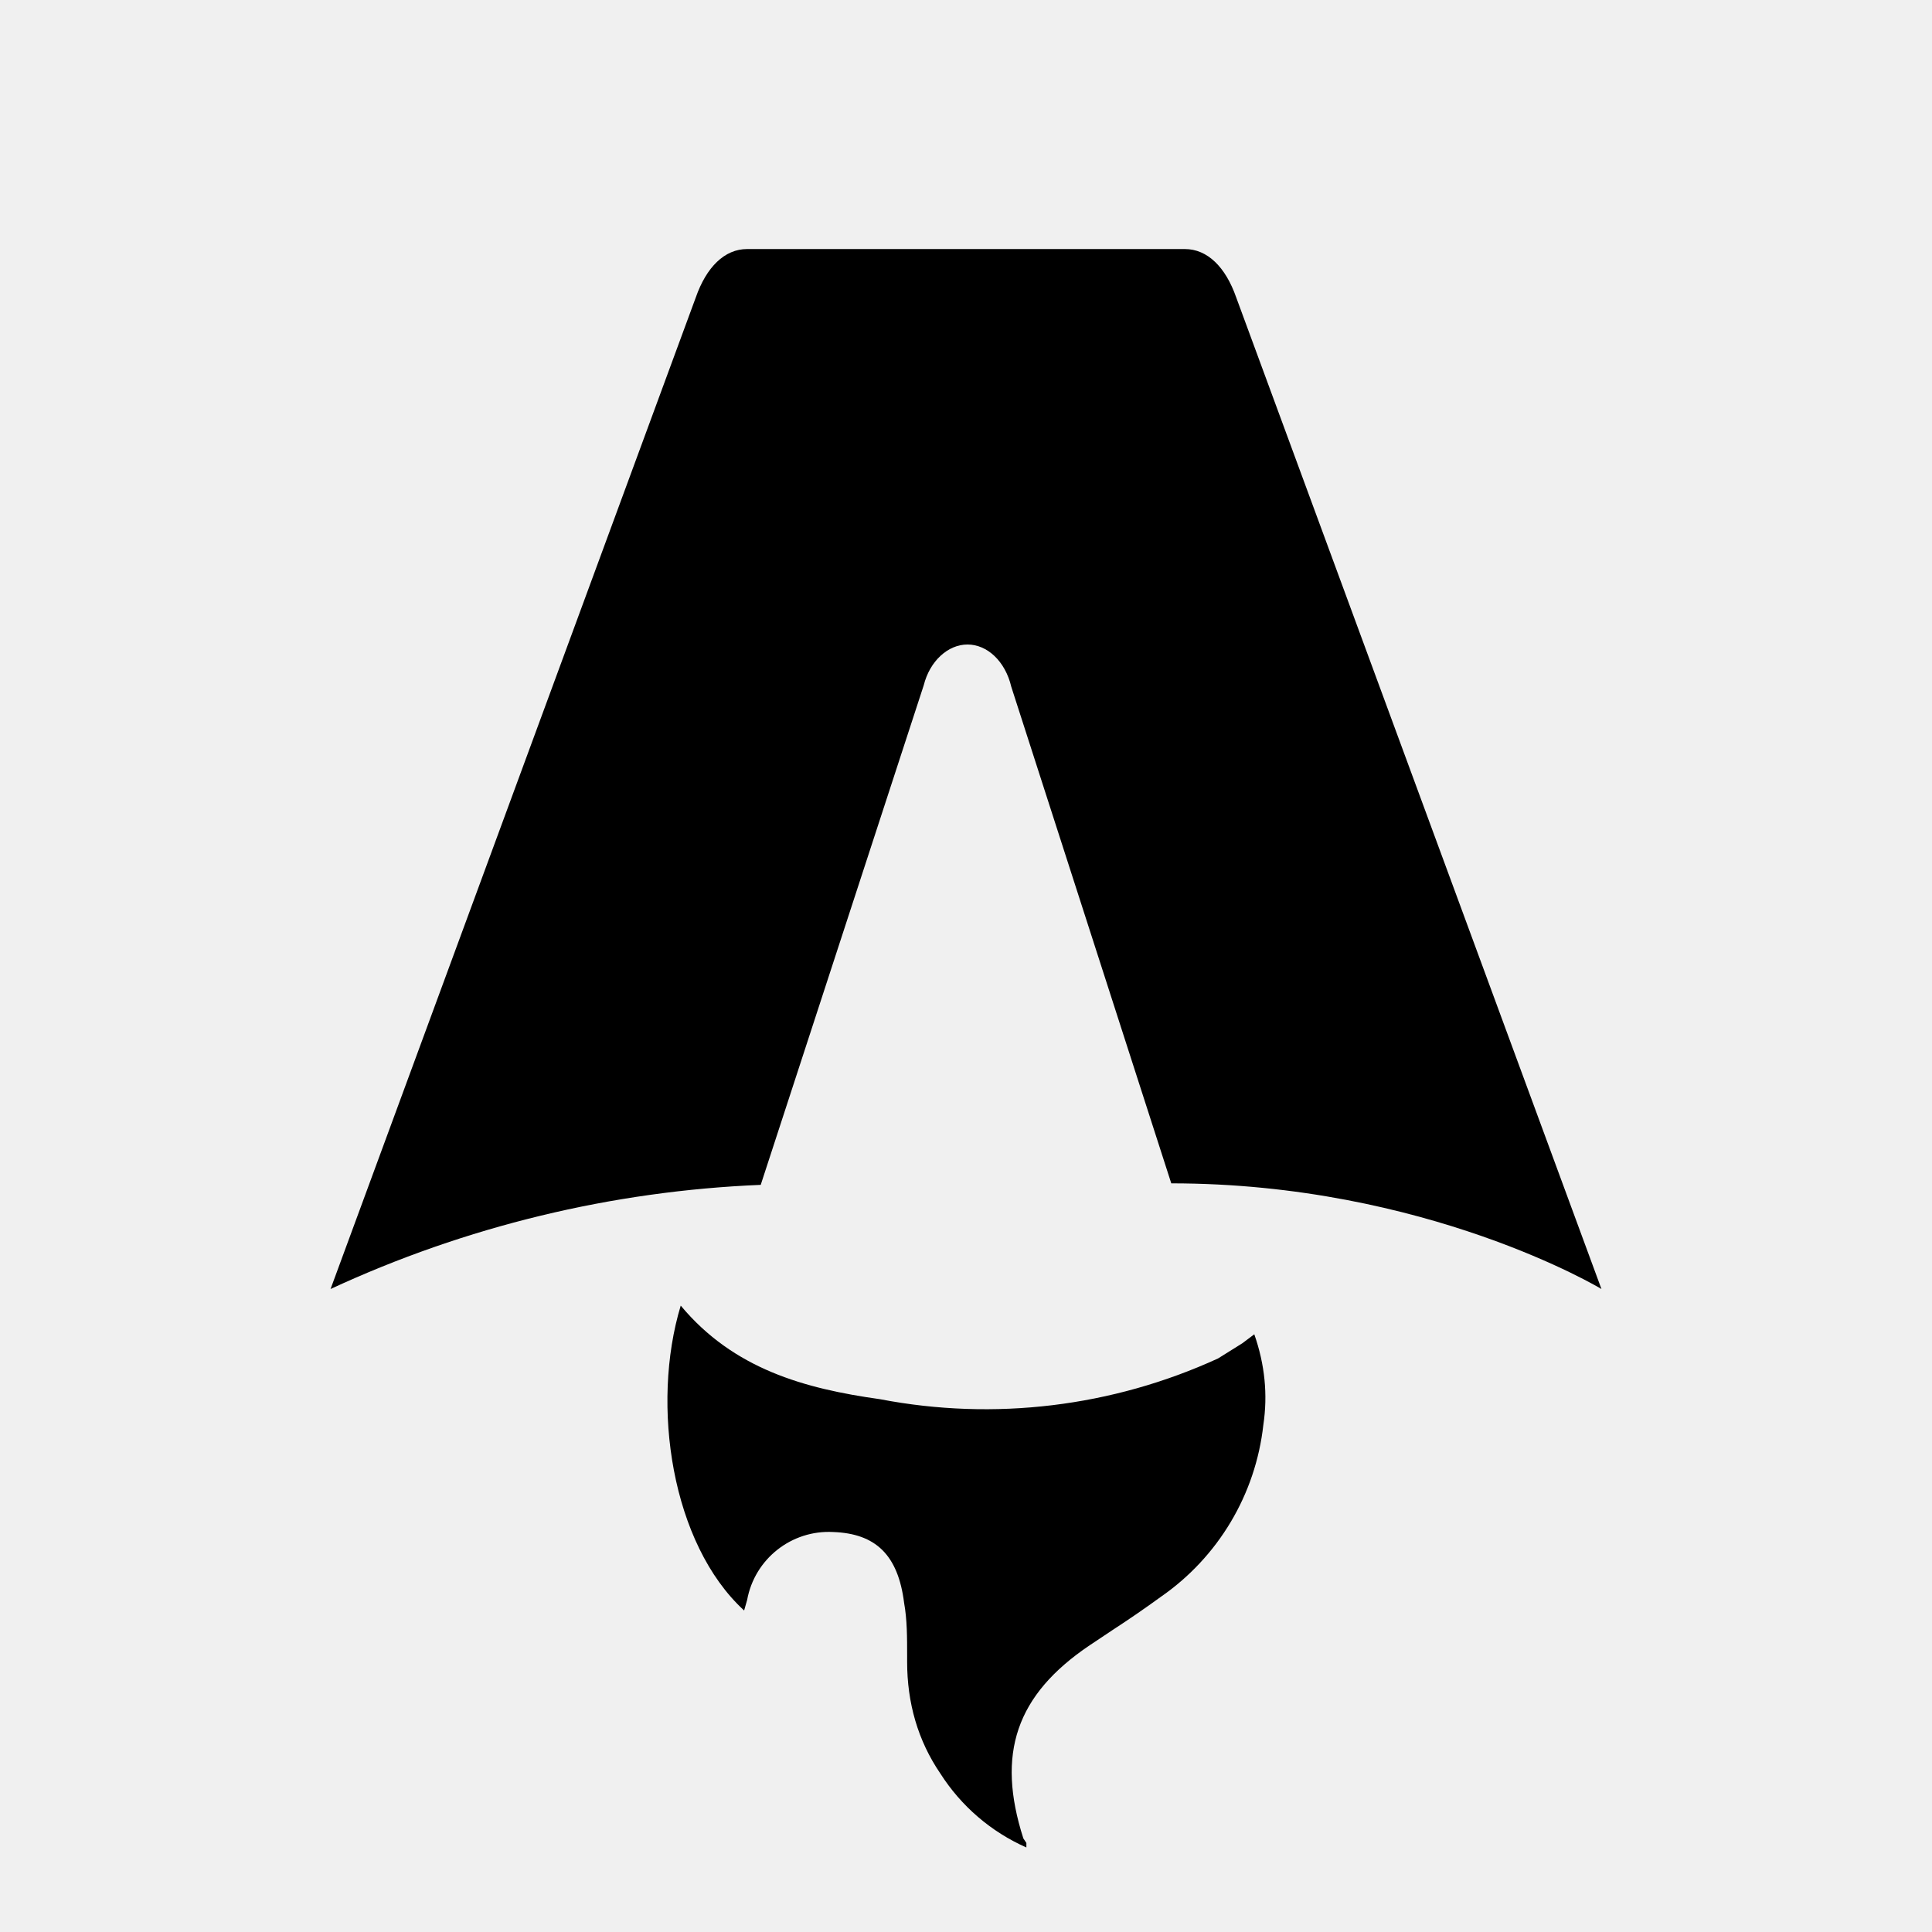
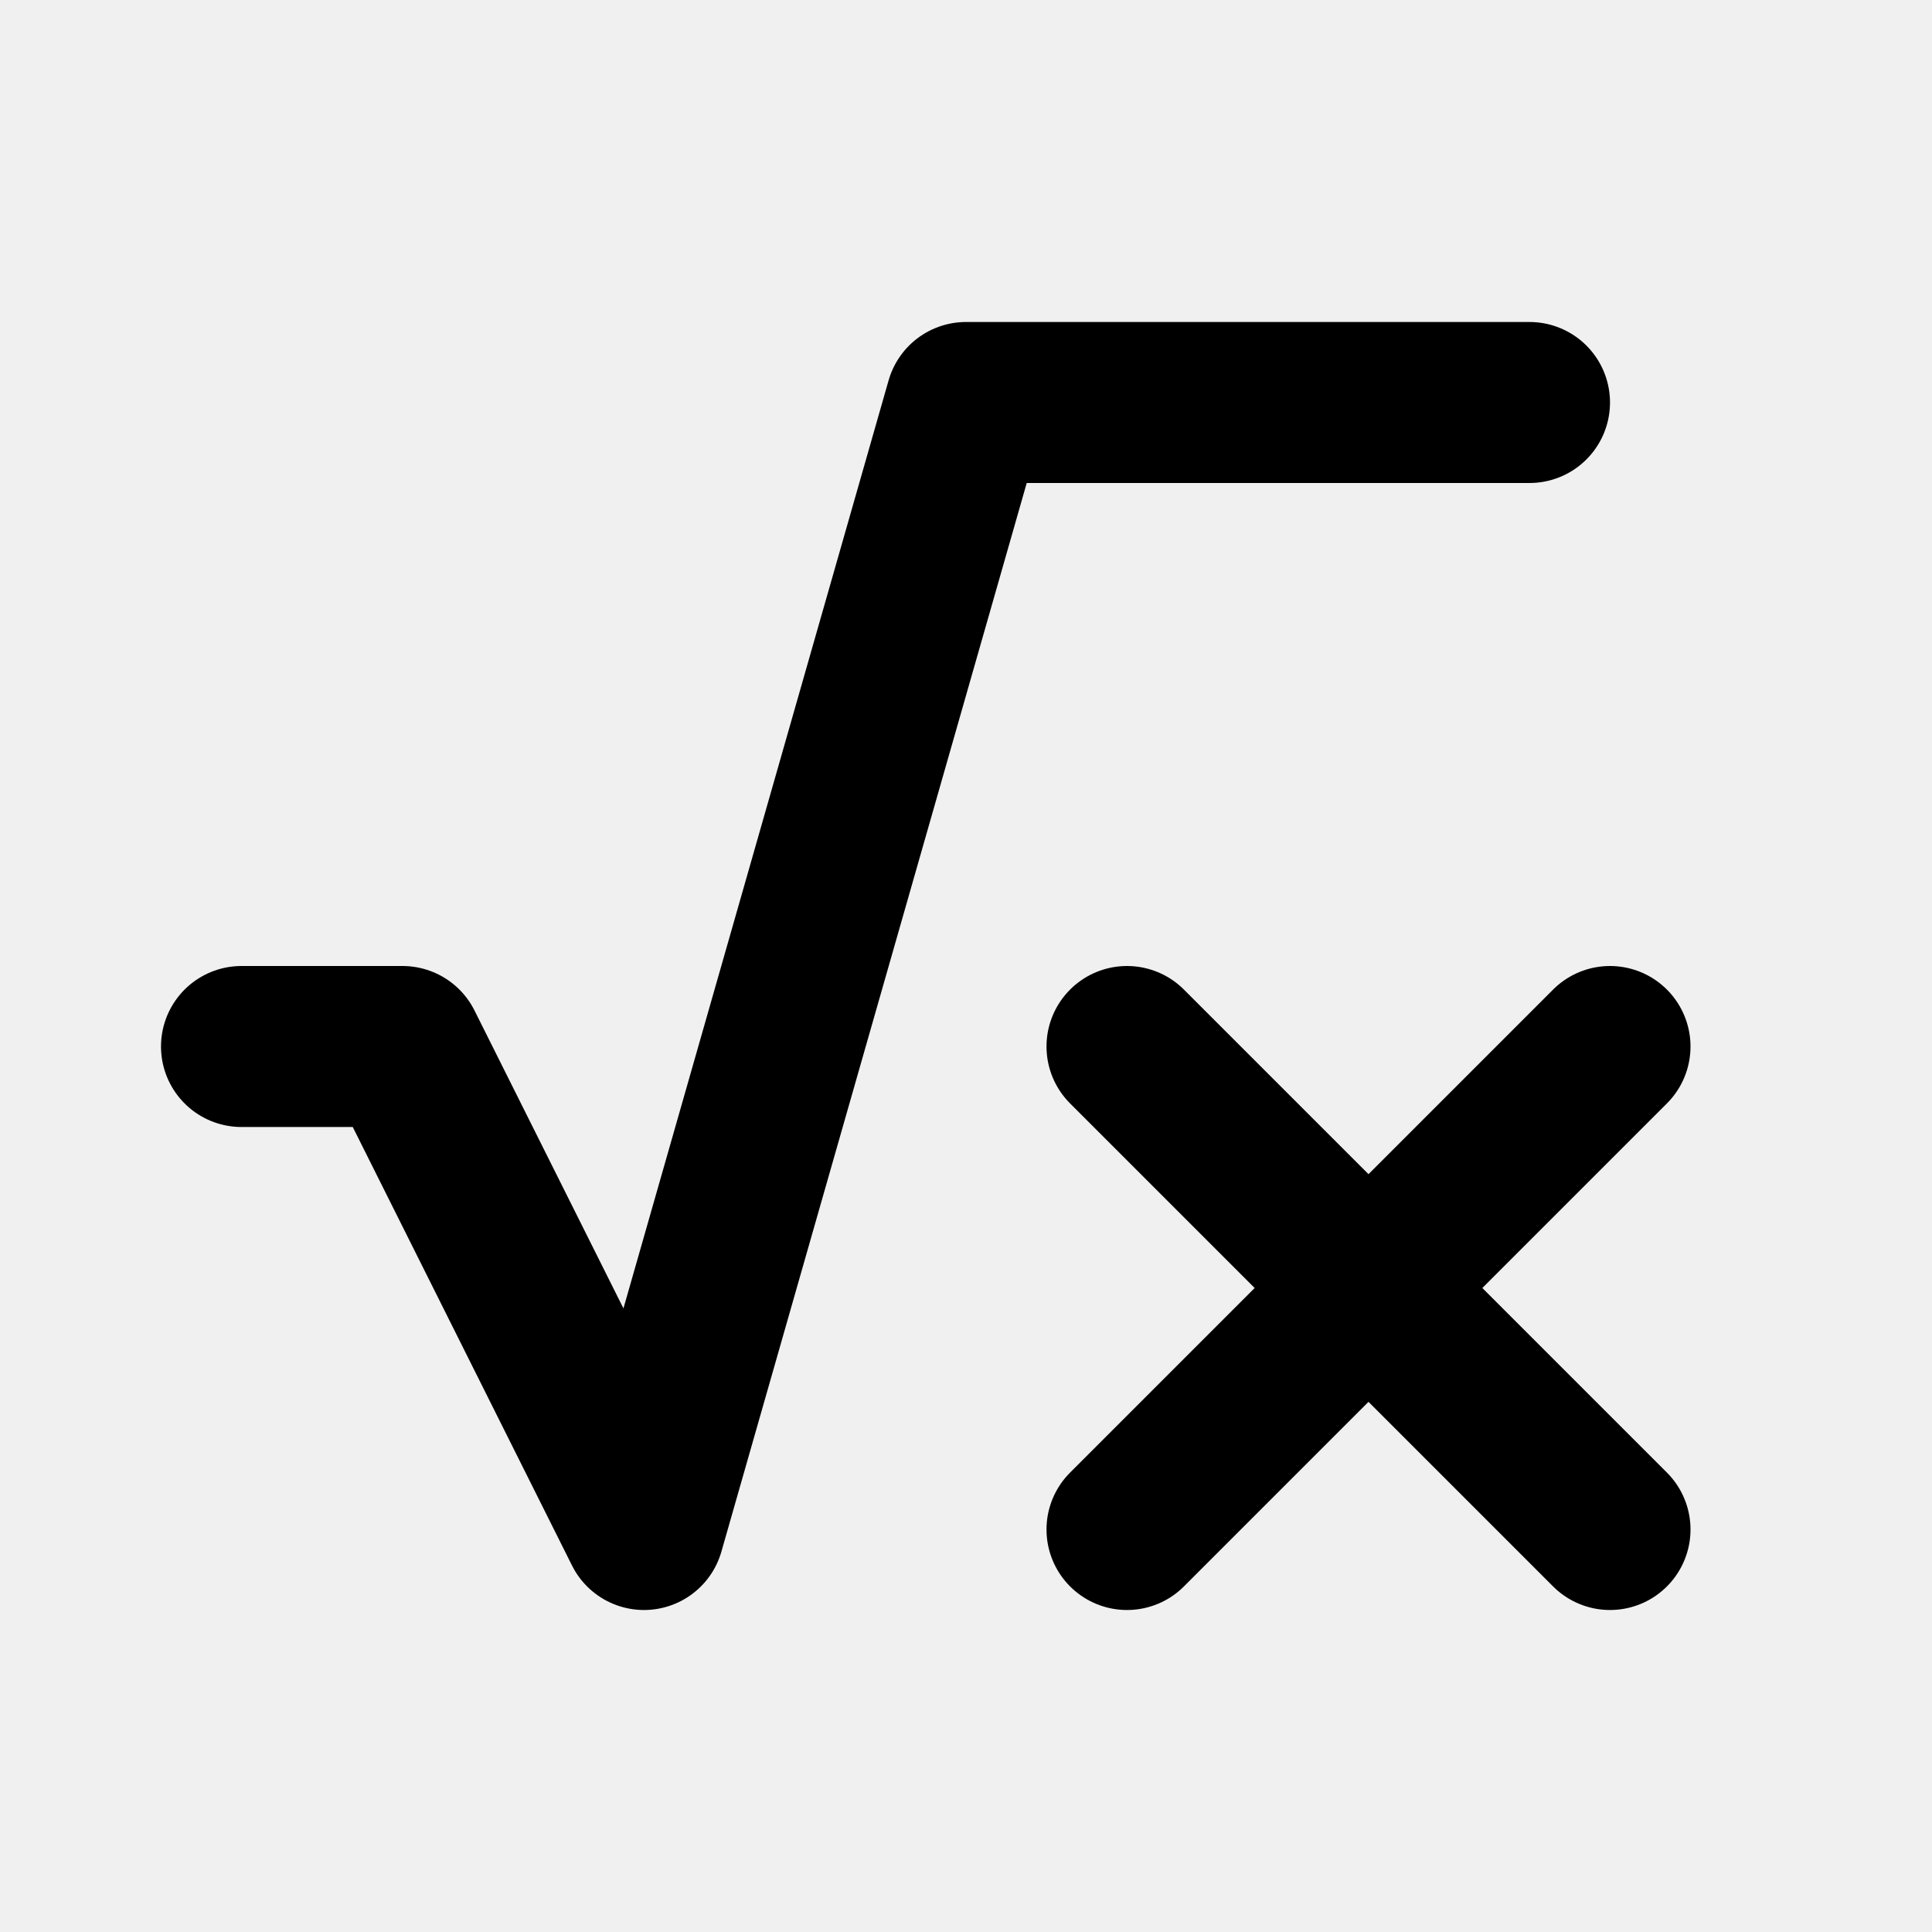
- <svg xmlns="http://www.w3.org/2000/svg" fill="none" viewBox="0 0 128 128">
-   <path d="M50.4 78.5a75.1 75.1 0 0 0-28.5 6.9l24.2-65.7c.7-2 1.9-3.2 3.4-3.2h29c1.5 0 2.7 1.2 3.4 3.2l24.2 65.7s-11.6-7-28.5-7L67 45.5c-.4-1.7-1.6-2.8-2.9-2.8-1.3 0-2.5 1.1-2.9 2.7L50.4 78.5Zm-1.1 28.2Zm-4.2-20.2c-2 6.6-.6 15.8 4.2 20.2a17.5 17.5 0 0 1 .2-.7 5.5 5.5 0 0 1 5.7-4.5c2.8.1 4.3 1.5 4.7 4.7.2 1.1.2 2.3.2 3.5v.4c0 2.7.7 5.2 2.2 7.4a13 13 0 0 0 5.7 4.9v-.3l-.2-.3c-1.8-5.6-.5-9.5 4.4-12.8l1.5-1a73 73 0 0 0 3.2-2.2 16 16 0 0 0 6.8-11.4c.3-2 .1-4-.6-6l-.8.6-1.6 1a37 37 0 0 1-22.4 2.7c-5-.7-9.7-2-13.2-6.2Z" />
-   <style>
-         path { fill: #000; }
-         @media (prefers-color-scheme: dark) {
-             path { fill: #FFF; }
-         }
-     </style>
+ <svg xmlns="http://www.w3.org/2000/svg" width="24" height="24" viewBox="0 0 24 24">
+   <path fill="none" stroke="#000" stroke-linecap="round" stroke-linejoin="round" stroke-width="2" d="M19 5h-7L8 19l-3-6H3m11 0l6 6m-6 0l6-6" />
+   <style>@media (prefers-color-scheme: light) { :root { filter: none; } }
+ @media (prefers-color-scheme: dark) { :root { filter: invert(100%); } }
+ </style>
</svg>
